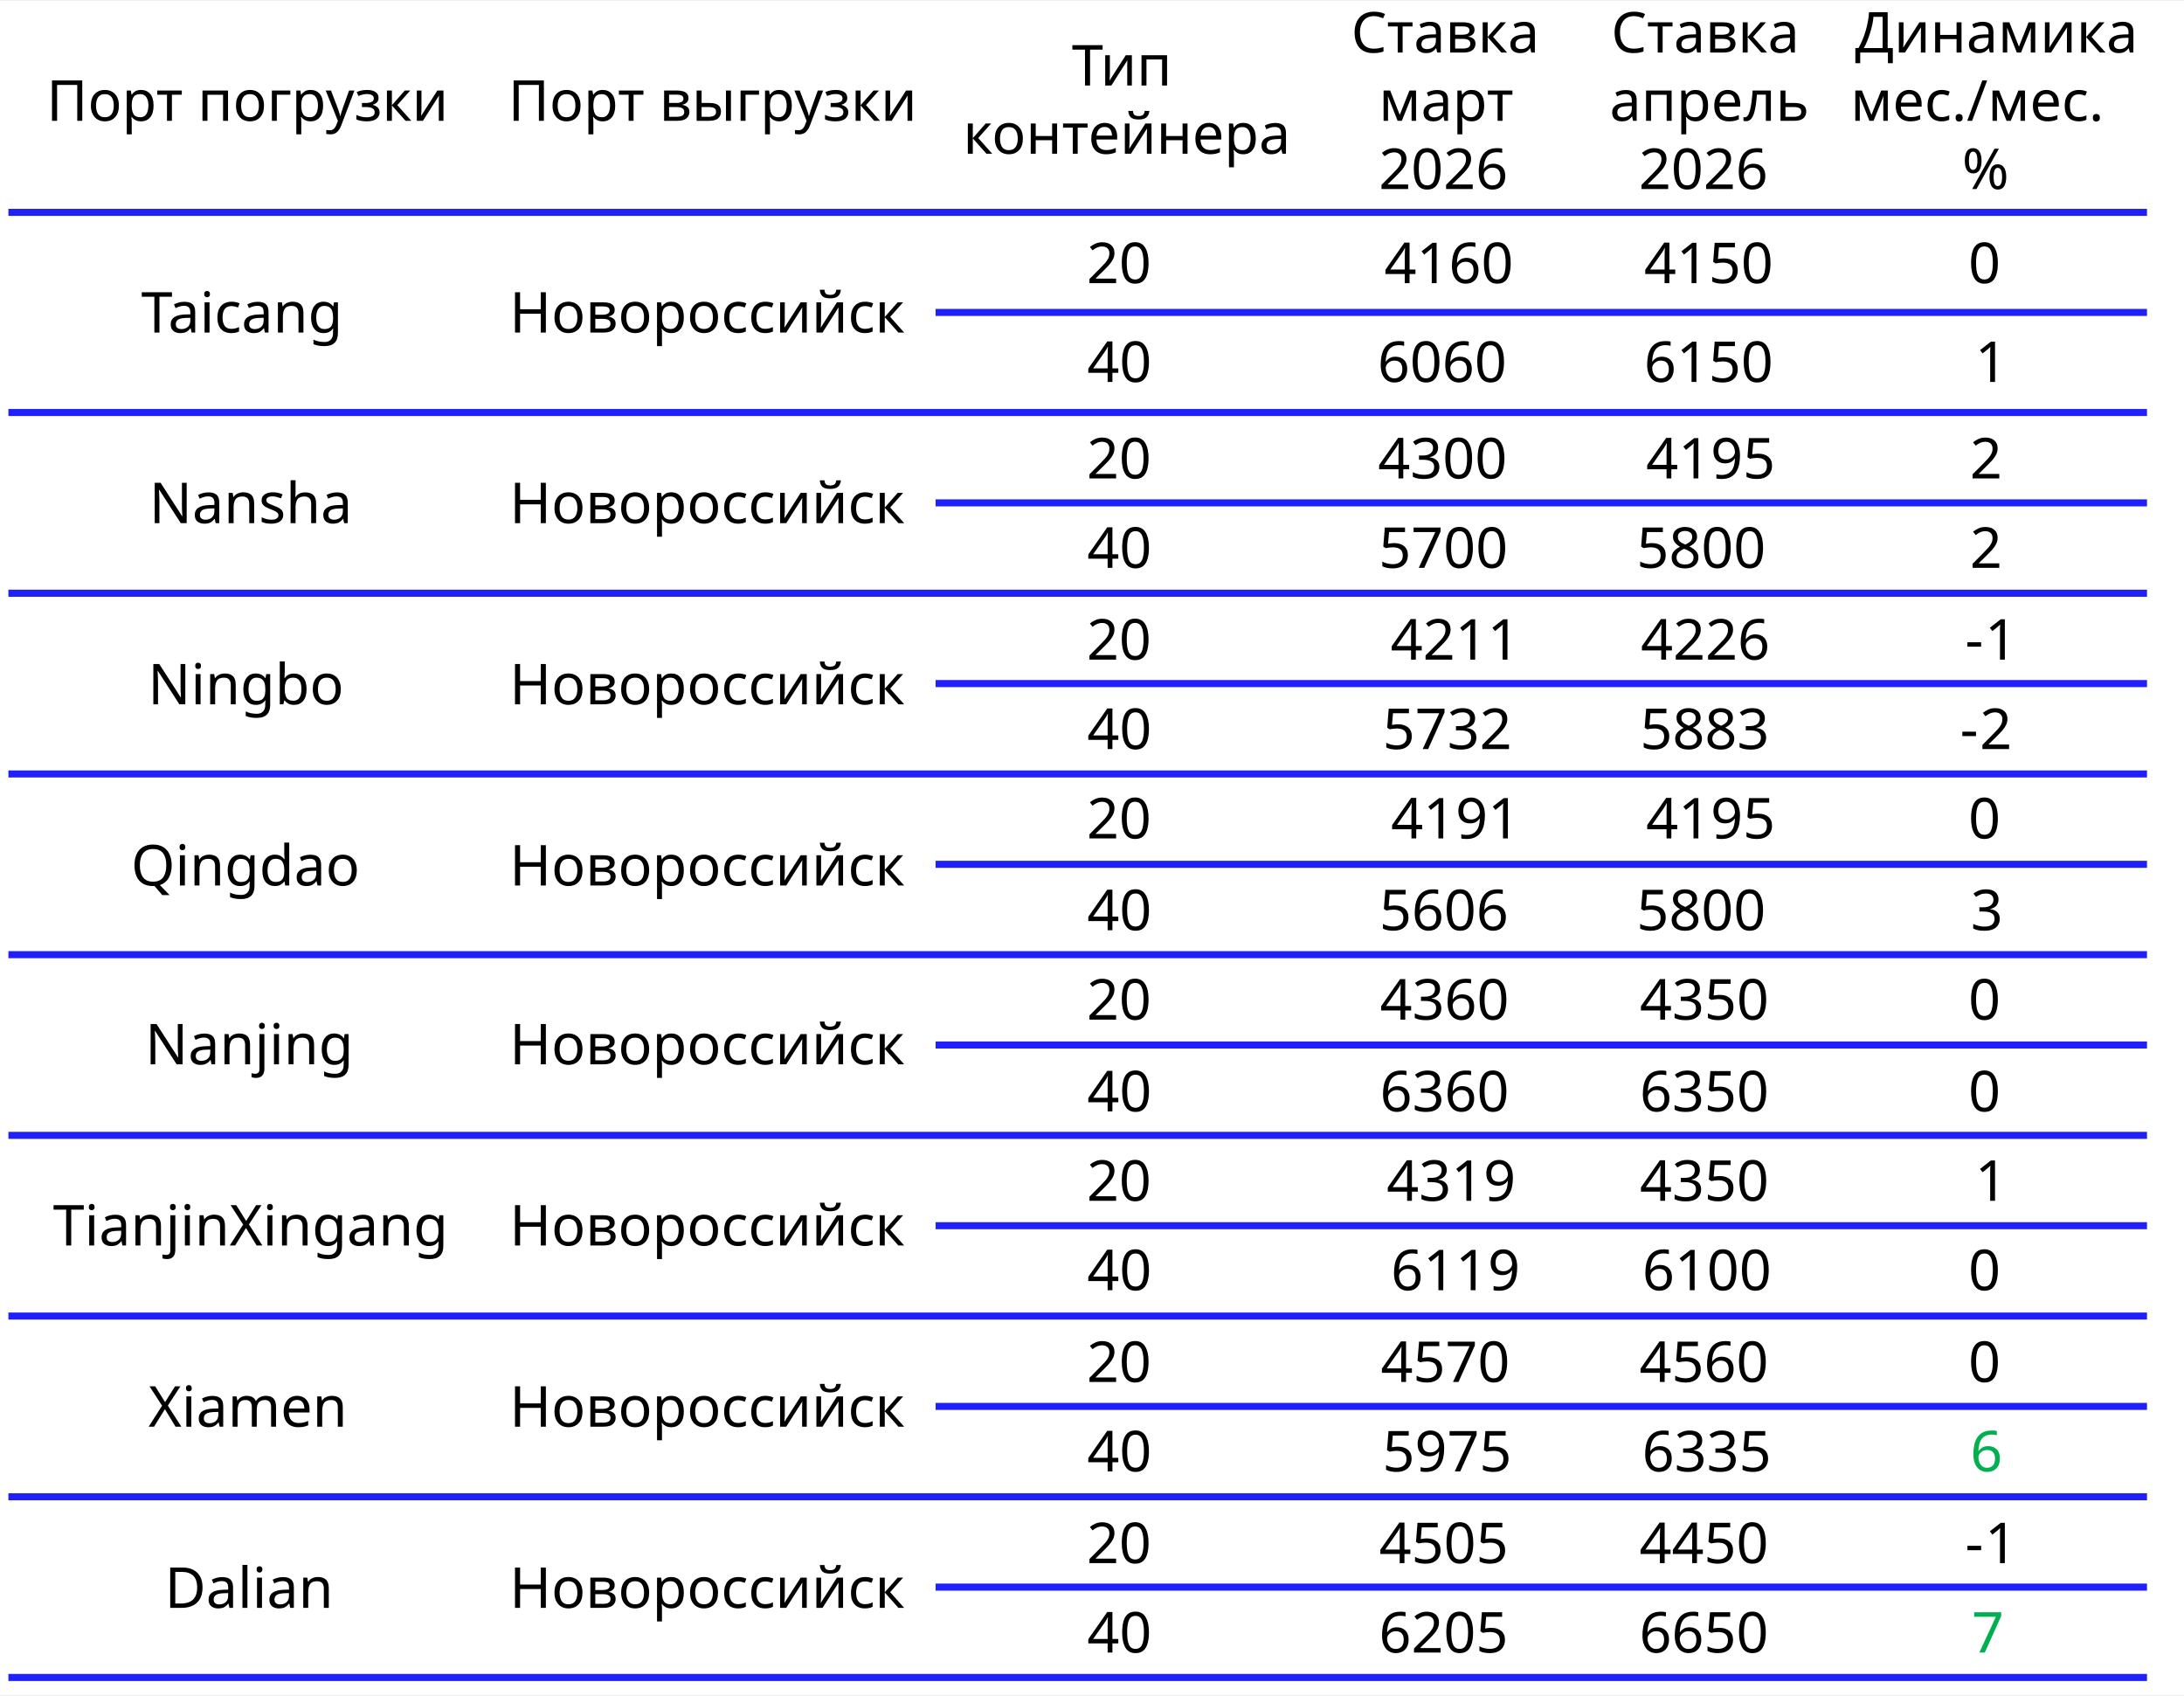
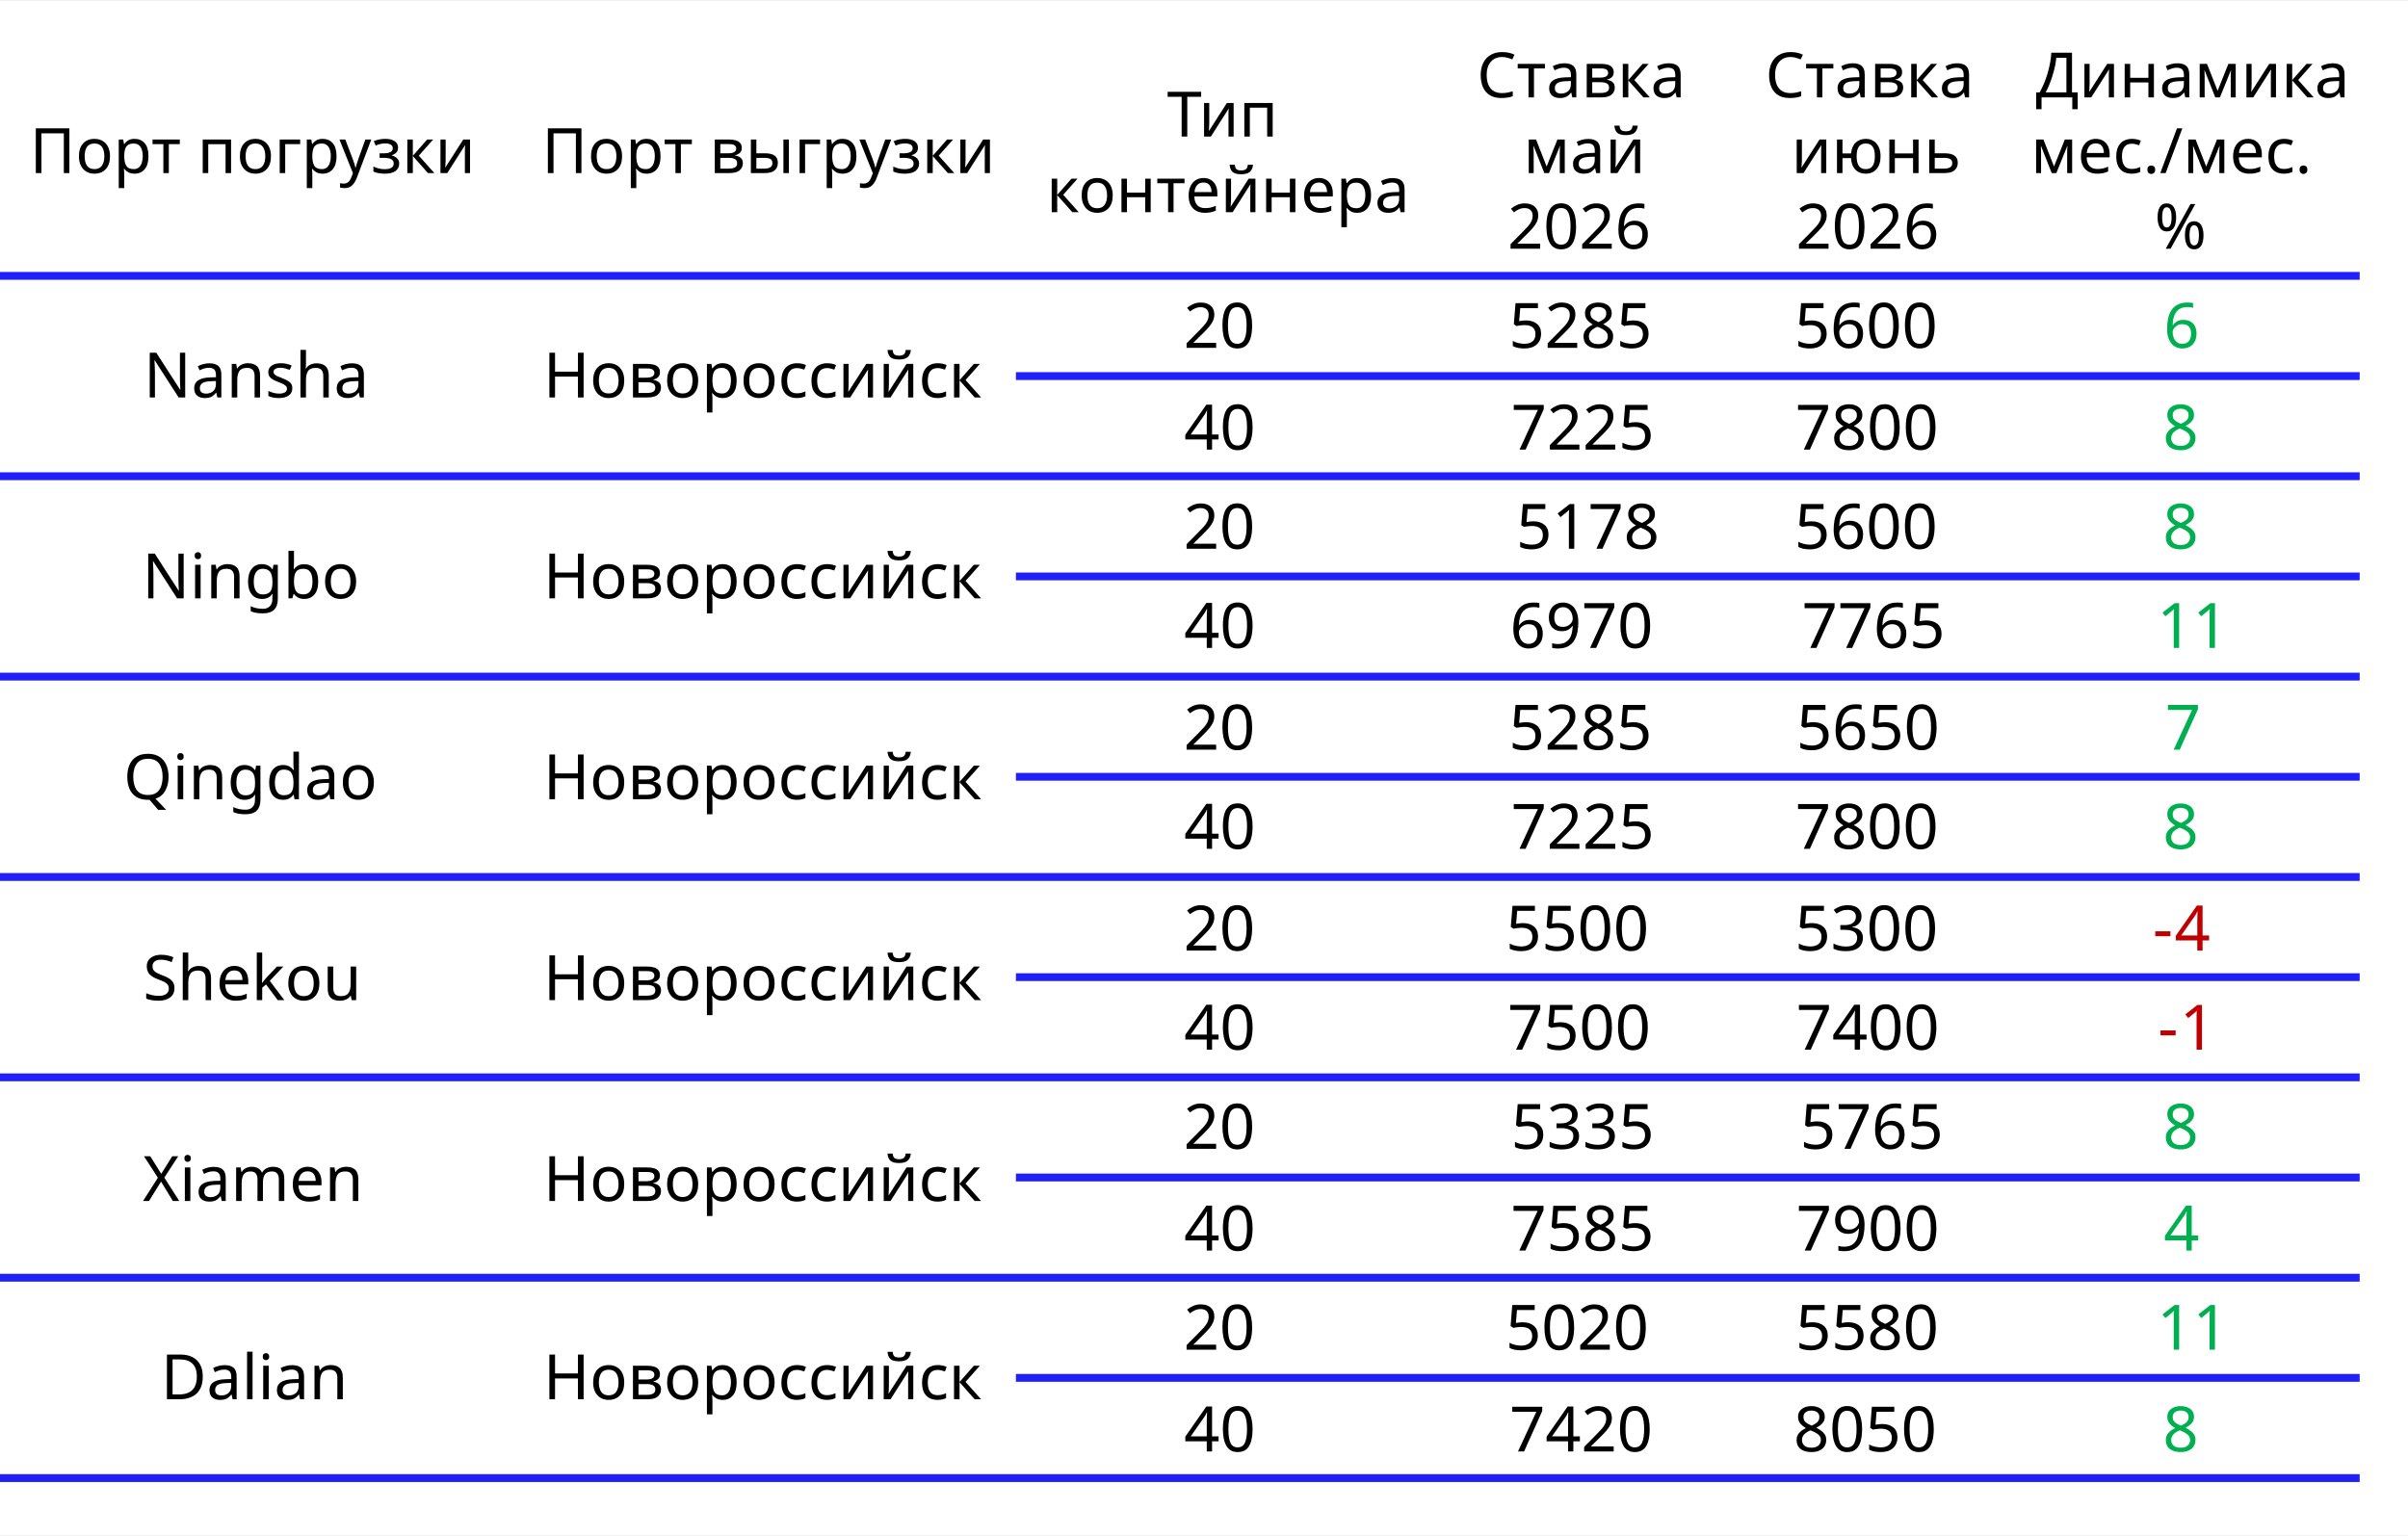
- <svg xmlns="http://www.w3.org/2000/svg" width="928.381" height="720.671" overflow="hidden" version="1.1" id="svg113">
-   <defs id="defs1">
-     <clipPath id="clip0">
-       <rect x="0" y="0" width="1280" height="720" id="rect1" />
-     </clipPath>
-   </defs>
-   <g clip-path="url(#clip0)" id="g113" transform="translate(-122.6141,0.335447)">
-     <rect x="0" y="0" width="1280" height="720" fill="#ffffff" id="rect2" />
-     <path d="M 126.182,89.924 H 1035.27" stroke="#2020fa" stroke-width="3" stroke-linejoin="round" stroke-miterlimit="10" fill="none" fill-rule="evenodd" id="path2" />
-     <path d="M 520.317,132.456 H 1035.27" stroke="#2020fa" stroke-width="3" stroke-linejoin="round" stroke-miterlimit="10" fill="none" fill-rule="evenodd" id="path3" />
-     <path d="M 126.182,174.987 H 1035.27" stroke="#2020fa" stroke-width="3" stroke-linejoin="round" stroke-miterlimit="10" fill="none" fill-rule="evenodd" id="path4" />
-     <path d="M 520.317,213.387 H 1035.27" stroke="#2020fa" stroke-width="3" stroke-linejoin="round" stroke-miterlimit="10" fill="none" fill-rule="evenodd" id="path5" />
-     <path d="M 126.182,251.787 H 1035.27" stroke="#2020fa" stroke-width="3" stroke-linejoin="round" stroke-miterlimit="10" fill="none" fill-rule="evenodd" id="path6" />
-     <path d="M 520.317,290.187 H 1035.27" stroke="#2020fa" stroke-width="3" stroke-linejoin="round" stroke-miterlimit="10" fill="none" fill-rule="evenodd" id="path7" />
-     <path d="M 126.182,328.587 H 1035.27" stroke="#2020fa" stroke-width="3" stroke-linejoin="round" stroke-miterlimit="10" fill="none" fill-rule="evenodd" id="path8" />
-     <path d="M 520.317,366.987 H 1035.27" stroke="#2020fa" stroke-width="3" stroke-linejoin="round" stroke-miterlimit="10" fill="none" fill-rule="evenodd" id="path9" />
-     <path d="M 126.182,405.387 H 1035.27" stroke="#2020fa" stroke-width="3" stroke-linejoin="round" stroke-miterlimit="10" fill="none" fill-rule="evenodd" id="path10" />
-     <path d="M 520.317,443.787 H 1035.27" stroke="#2020fa" stroke-width="3" stroke-linejoin="round" stroke-miterlimit="10" fill="none" fill-rule="evenodd" id="path11" />
-     <path d="M 126.182,482.187 H 1035.27" stroke="#2020fa" stroke-width="3" stroke-linejoin="round" stroke-miterlimit="10" fill="none" fill-rule="evenodd" id="path12" />
-     <path d="M 520.317,520.587 H 1035.27" stroke="#2020fa" stroke-width="3" stroke-linejoin="round" stroke-miterlimit="10" fill="none" fill-rule="evenodd" id="path13" />
-     <path d="M 126.182,558.987 H 1035.27" stroke="#2020fa" stroke-width="3" stroke-linejoin="round" stroke-miterlimit="10" fill="none" fill-rule="evenodd" id="path14" />
-     <path d="M 520.317,597.387 H 1035.27" stroke="#2020fa" stroke-width="3" stroke-linejoin="round" stroke-miterlimit="10" fill="none" fill-rule="evenodd" id="path15" />
-     <path d="M 126.182,635.787 H 1035.27" stroke="#2020fa" stroke-width="3" stroke-linejoin="round" stroke-miterlimit="10" fill="none" fill-rule="evenodd" id="path16" />
-     <path d="M 520.317,674.187 H 1035.27" stroke="#2020fa" stroke-width="3" stroke-linejoin="round" stroke-miterlimit="10" fill="none" fill-rule="evenodd" id="path17" />
-     <path d="M 126.182,712.587 H 1035.27" stroke="#2020fa" stroke-width="3" stroke-linejoin="round" stroke-miterlimit="10" fill="none" fill-rule="evenodd" id="path18" />
-     <g id="g18">
-       <text font-family="'Cera CY', 'Cera CY_MSFontService', sans-serif" font-weight="400" font-size="24px" transform="translate(911.155,22)" id="text18">Динамика</text>
+ <svg xmlns="http://www.w3.org/2000/svg" width="922.793" height="588.407" overflow="hidden" version="1.1" id="svg87">
+   <defs id="defs87" />
+   <g id="g87" transform="translate(-130.997,0.335447)">
+     <rect x="0" y="0" width="1280" height="720" fill="#ffffff" id="rect1" />
+     <path d="M 126.182,105.407 H 1035.27" stroke="#2020fa" stroke-width="3" stroke-linejoin="round" stroke-miterlimit="10" fill="none" fill-rule="evenodd" id="path1" />
+     <path d="M 520.317,143.807 H 1035.27" stroke="#2020fa" stroke-width="3" stroke-linejoin="round" stroke-miterlimit="10" fill="none" fill-rule="evenodd" id="path2" />
+     <path d="M 126.182,182.207 H 1035.27" stroke="#2020fa" stroke-width="3" stroke-linejoin="round" stroke-miterlimit="10" fill="none" fill-rule="evenodd" id="path3" />
+     <path d="M 520.317,220.607 H 1035.27" stroke="#2020fa" stroke-width="3" stroke-linejoin="round" stroke-miterlimit="10" fill="none" fill-rule="evenodd" id="path4" />
+     <path d="M 126.182,259.007 H 1035.27" stroke="#2020fa" stroke-width="3" stroke-linejoin="round" stroke-miterlimit="10" fill="none" fill-rule="evenodd" id="path5" />
+     <path d="M 520.317,297.407 H 1035.27" stroke="#2020fa" stroke-width="3" stroke-linejoin="round" stroke-miterlimit="10" fill="none" fill-rule="evenodd" id="path6" />
+     <path d="M 126.182,335.807 H 1035.27" stroke="#2020fa" stroke-width="3" stroke-linejoin="round" stroke-miterlimit="10" fill="none" fill-rule="evenodd" id="path7" />
+     <path d="M 520.317,374.207 H 1035.27" stroke="#2020fa" stroke-width="3" stroke-linejoin="round" stroke-miterlimit="10" fill="none" fill-rule="evenodd" id="path8" />
+     <path d="M 126.182,412.607 H 1035.27" stroke="#2020fa" stroke-width="3" stroke-linejoin="round" stroke-miterlimit="10" fill="none" fill-rule="evenodd" id="path9" />
+     <path d="M 520.317,451.007 H 1035.27" stroke="#2020fa" stroke-width="3" stroke-linejoin="round" stroke-miterlimit="10" fill="none" fill-rule="evenodd" id="path10" />
+     <path d="M 126.182,489.407 H 1035.27" stroke="#2020fa" stroke-width="3" stroke-linejoin="round" stroke-miterlimit="10" fill="none" fill-rule="evenodd" id="path11" />
+     <path d="M 520.317,527.807 H 1035.27" stroke="#2020fa" stroke-width="3" stroke-linejoin="round" stroke-miterlimit="10" fill="none" fill-rule="evenodd" id="path12" />
+     <path d="M 126.182,566.207 H 1035.27" stroke="#2020fa" stroke-width="3" stroke-linejoin="round" stroke-miterlimit="10" fill="none" fill-rule="evenodd" id="path13" />
+     <g id="g13">
+       <text font-family="'Cera CY', 'Cera CY_MSFontService', sans-serif" font-weight="400" font-size="24px" transform="translate(911.155,37)" id="text13">Динамика</text>
    </g>
+     <g id="g14">
+       <text font-family="'Cera CY', 'Cera CY_MSFontService', sans-serif" font-weight="400" font-size="24px" transform="translate(909.235,66)" id="text14">мес./мес.</text>
+     </g>
+     <text font-family="'Cera CY', 'Cera CY_MSFontService', sans-serif" font-weight="400" font-size="24px" transform="translate(956.655,95)" id="text15">%</text>
+     <g id="g16">
+       <text font-family="'Cera CY', 'Cera CY_MSFontService', sans-serif" font-weight="400" font-size="24px" transform="translate(807.485,37)" id="text16">Ставка</text>
+     </g>
+     <text font-family="'Cera CY', 'Cera CY_MSFontService', sans-serif" font-weight="400" font-size="24px" transform="translate(817.485,66)" id="text17">июнь</text>
+     <text font-family="'Cera CY', 'Cera CY_MSFontService', sans-serif" font-weight="400" font-size="24px" transform="translate(819.239,95)" id="text18">2026</text>
    <g id="g19">
-       <text font-family="'Cera CY', 'Cera CY_MSFontService', sans-serif" font-weight="400" font-size="24px" transform="translate(909.235,51)" id="text19">мес./мес.</text>
+       <text font-family="'Cera CY', 'Cera CY_MSFontService', sans-serif" font-weight="400" font-size="24px" transform="translate(696.961,37)" id="text19">Ставка</text>
    </g>
-     <text font-family="'Cera CY', 'Cera CY_MSFontService', sans-serif" font-weight="400" font-size="24px" transform="translate(956.655,80)" id="text20">%</text>
-     <g id="g21">
-       <text font-family="'Cera CY', 'Cera CY_MSFontService', sans-serif" font-weight="400" font-size="24px" transform="translate(807.485,22)" id="text21">Ставка</text>
+     <text font-family="'Cera CY', 'Cera CY_MSFontService', sans-serif" font-weight="400" font-size="24px" transform="translate(714.795,66)" id="text20">май</text>
+     <text font-family="'Cera CY', 'Cera CY_MSFontService', sans-serif" font-weight="400" font-size="24px" transform="translate(708.708,95)" id="text21">2026</text>
+     <text font-family="'Cera CY', 'Cera CY_MSFontService', sans-serif" font-weight="400" font-size="24px" transform="translate(578.23,52)" id="text22">Тип</text>
+     <g id="g23">
+       <text font-family="'Cera CY', 'Cera CY_MSFontService', sans-serif" font-weight="400" font-size="24px" transform="translate(531.984,81)" id="text23">контейнера</text>
    </g>
-     <g id="g22">
-       <text font-family="'Cera CY', 'Cera CY_MSFontService', sans-serif" font-weight="400" font-size="24px" transform="translate(806.819,51)" id="text22">апрель</text>
+     <g id="g24">
+       <text font-family="'Cera CY', 'Cera CY_MSFontService', sans-serif" font-weight="400" font-size="24px" transform="translate(338.627,66)" id="text24">Порт выгрузки</text>
    </g>
-     <text font-family="'Cera CY', 'Cera CY_MSFontService', sans-serif" font-weight="400" font-size="24px" transform="translate(819.239,80)" id="text23">2026</text>
-     <g id="g24">
-       <text font-family="'Cera CY', 'Cera CY_MSFontService', sans-serif" font-weight="400" font-size="24px" transform="translate(696.961,22)" id="text24">Ставка</text>
+     <text font-family="'Cera CY', 'Cera CY_MSFontService', sans-serif" font-weight="400" font-size="24px" transform="translate(142.393,66)" id="text25">Порт погрузки</text>
+     <text fill="#00b050" font-family="'Cera CY', 'Cera CY_MSFontService', sans-serif" font-weight="400" font-size="24px" transform="translate(960.152,133)" id="text26">6</text>
+     <text font-family="'Cera CY', 'Cera CY_MSFontService', sans-serif" font-weight="400" font-size="24px" transform="translate(818.652,133)" id="text27">5600</text>
+     <text font-family="'Cera CY', 'Cera CY_MSFontService', sans-serif" font-weight="400" font-size="24px" transform="translate(709.211,133)" id="text28">5285</text>
+     <text font-family="'Cera CY', 'Cera CY_MSFontService', sans-serif" font-weight="400" font-size="24px" transform="translate(584.567,133)" id="text29">20</text>
+     <g id="g30">
+       <text font-family="'Cera CY', 'Cera CY_MSFontService', sans-serif" font-weight="400" font-size="24px" transform="translate(339.211,152)" id="text30">Новороссийск</text>
    </g>
-     <text font-family="'Cera CY', 'Cera CY_MSFontService', sans-serif" font-weight="400" font-size="24px" transform="translate(708.708,51)" id="text25">март</text>
-     <text font-family="'Cera CY', 'Cera CY_MSFontService', sans-serif" font-weight="400" font-size="24px" transform="translate(708.708,80)" id="text26">2026</text>
-     <text font-family="'Cera CY', 'Cera CY_MSFontService', sans-serif" font-weight="400" font-size="24px" transform="translate(578.23,36)" id="text27">Тип</text>
-     <g id="g28">
-       <text font-family="'Cera CY', 'Cera CY_MSFontService', sans-serif" font-weight="400" font-size="24px" transform="translate(531.984,65)" id="text28">контейнера</text>
+     <text font-family="'Cera CY', 'Cera CY_MSFontService', sans-serif" font-weight="400" font-size="24px" transform="translate(186.06,152)" id="text31">Nansha</text>
+     <text fill="#00b050" font-family="'Cera CY', 'Cera CY_MSFontService', sans-serif" font-weight="400" font-size="24px" transform="translate(959.819,172)" id="text32">8</text>
+     <text font-family="'Cera CY', 'Cera CY_MSFontService', sans-serif" font-weight="400" font-size="24px" transform="translate(818.985,172)" id="text33">7800</text>
+     <text font-family="'Cera CY', 'Cera CY_MSFontService', sans-serif" font-weight="400" font-size="24px" transform="translate(710.045,172)" id="text34">7225</text>
+     <text font-family="'Cera CY', 'Cera CY_MSFontService', sans-serif" font-weight="400" font-size="24px" transform="translate(584.734,172)" id="text35">40</text>
+     <text fill="#00b050" font-family="'Cera CY', 'Cera CY_MSFontService', sans-serif" font-weight="400" font-size="24px" transform="translate(959.819,210)" id="text36">8</text>
+     <text font-family="'Cera CY', 'Cera CY_MSFontService', sans-serif" font-weight="400" font-size="24px" transform="translate(818.652,210)" id="text37">5600</text>
+     <text font-family="'Cera CY', 'Cera CY_MSFontService', sans-serif" font-weight="400" font-size="24px" transform="translate(712.045,210)" id="text38">5178</text>
+     <text font-family="'Cera CY', 'Cera CY_MSFontService', sans-serif" font-weight="400" font-size="24px" transform="translate(584.567,210)" id="text39">20</text>
+     <g id="g40">
+       <text font-family="'Cera CY', 'Cera CY_MSFontService', sans-serif" font-weight="400" font-size="24px" transform="translate(339.211,229)" id="text40">Новороссийск</text>
    </g>
-     <g id="g29">
-       <text font-family="'Cera CY', 'Cera CY_MSFontService', sans-serif" font-weight="400" font-size="24px" transform="translate(338.627,51)" id="text29">Порт выгрузки</text>
+     <text font-family="'Cera CY', 'Cera CY_MSFontService', sans-serif" font-weight="400" font-size="24px" transform="translate(185.476,229)" id="text41">Ningbo</text>
+     <text fill="#00b050" font-family="'Cera CY', 'Cera CY_MSFontService', sans-serif" font-weight="400" font-size="24px" transform="translate(957.569,248)" id="text42">11</text>
+     <text font-family="'Cera CY', 'Cera CY_MSFontService', sans-serif" font-weight="400" font-size="24px" transform="translate(821.485,248)" id="text43">7765</text>
+     <text font-family="'Cera CY', 'Cera CY_MSFontService', sans-serif" font-weight="400" font-size="24px" transform="translate(709.628,248)" id="text44">6970</text>
+     <text font-family="'Cera CY', 'Cera CY_MSFontService', sans-serif" font-weight="400" font-size="24px" transform="translate(584.734,248)" id="text45">40</text>
+     <text fill="#00b050" font-family="'Cera CY', 'Cera CY_MSFontService', sans-serif" font-weight="400" font-size="24px" transform="translate(960.735,287)" id="text46">7</text>
+     <text font-family="'Cera CY', 'Cera CY_MSFontService', sans-serif" font-weight="400" font-size="24px" transform="translate(819.402,287)" id="text47">5650</text>
+     <text font-family="'Cera CY', 'Cera CY_MSFontService', sans-serif" font-weight="400" font-size="24px" transform="translate(709.211,287)" id="text48">5285</text>
+     <text font-family="'Cera CY', 'Cera CY_MSFontService', sans-serif" font-weight="400" font-size="24px" transform="translate(584.567,287)" id="text49">20</text>
+     <g id="g50">
+       <text font-family="'Cera CY', 'Cera CY_MSFontService', sans-serif" font-weight="400" font-size="24px" transform="translate(339.211,306)" id="text50">Новороссийск</text>
    </g>
-     <text font-family="'Cera CY', 'Cera CY_MSFontService', sans-serif" font-weight="400" font-size="24px" transform="translate(142.393,51)" id="text30">Порт погрузки</text>
-     <text font-family="'Cera CY', 'Cera CY_MSFontService', sans-serif" font-weight="400" font-size="24px" transform="translate(959.319,120)" id="text31">0</text>
-     <text font-family="'Cera CY', 'Cera CY_MSFontService', sans-serif" font-weight="400" font-size="24px" transform="translate(821.485,120)" id="text32">4150</text>
-     <text font-family="'Cera CY', 'Cera CY_MSFontService', sans-serif" font-weight="400" font-size="24px" transform="translate(711.045,120)" id="text33">4160</text>
-     <text font-family="'Cera CY', 'Cera CY_MSFontService', sans-serif" font-weight="400" font-size="24px" transform="translate(584.567,120)" id="text34">20</text>
-     <g id="g35">
-       <text font-family="'Cera CY', 'Cera CY_MSFontService', sans-serif" font-weight="400" font-size="24px" transform="translate(339.211,141)" id="text35">Новороссийск</text>
+     <text font-family="'Cera CY', 'Cera CY_MSFontService', sans-serif" font-weight="400" font-size="24px" transform="translate(178.31,306)" id="text51">Qingdao</text>
+     <text fill="#00b050" font-family="'Cera CY', 'Cera CY_MSFontService', sans-serif" font-weight="400" font-size="24px" transform="translate(959.819,325)" id="text52">8</text>
+     <text font-family="'Cera CY', 'Cera CY_MSFontService', sans-serif" font-weight="400" font-size="24px" transform="translate(818.985,325)" id="text53">7800</text>
+     <text font-family="'Cera CY', 'Cera CY_MSFontService', sans-serif" font-weight="400" font-size="24px" transform="translate(710.045,325)" id="text54">7225</text>
+     <text font-family="'Cera CY', 'Cera CY_MSFontService', sans-serif" font-weight="400" font-size="24px" transform="translate(584.734,325)" id="text55">40</text>
+     <text fill="#c00000" font-family="'Cera CY', 'Cera CY_MSFontService', sans-serif" font-weight="400" font-size="24px" transform="translate(955.985,364)" id="text56">-</text>
+     <text fill="#c00000" font-family="'Cera CY', 'Cera CY_MSFontService', sans-serif" font-weight="400" font-size="24px" transform="translate(964.319,364)" id="text57">4</text>
+     <text font-family="'Cera CY', 'Cera CY_MSFontService', sans-serif" font-weight="400" font-size="24px" transform="translate(818.819,364)" id="text58">5300</text>
+     <text font-family="'Cera CY', 'Cera CY_MSFontService', sans-serif" font-weight="400" font-size="24px" transform="translate(708.045,364)" id="text59">5500</text>
+     <text font-family="'Cera CY', 'Cera CY_MSFontService', sans-serif" font-weight="400" font-size="24px" transform="translate(584.567,364)" id="text60">20</text>
+     <g id="g61">
+       <text font-family="'Cera CY', 'Cera CY_MSFontService', sans-serif" font-weight="400" font-size="24px" transform="translate(339.211,383)" id="text61">Новороссийск</text>
    </g>
-     <text font-family="'Cera CY', 'Cera CY_MSFontService', sans-serif" font-weight="400" font-size="24px" transform="translate(182.643,141)" id="text36">Taicang</text>
-     <text font-family="'Cera CY', 'Cera CY_MSFontService', sans-serif" font-weight="400" font-size="24px" transform="translate(962.152,162)" id="text37">1</text>
-     <text font-family="'Cera CY', 'Cera CY_MSFontService', sans-serif" font-weight="400" font-size="24px" transform="translate(821.485,162)" id="text38">6150</text>
-     <text font-family="'Cera CY', 'Cera CY_MSFontService', sans-serif" font-weight="400" font-size="24px" transform="translate(708.211,162)" id="text39">6060</text>
-     <text font-family="'Cera CY', 'Cera CY_MSFontService', sans-serif" font-weight="400" font-size="24px" transform="translate(584.734,162)" id="text40">40</text>
-     <text font-family="'Cera CY', 'Cera CY_MSFontService', sans-serif" font-weight="400" font-size="24px" transform="translate(959.985,203)" id="text41">2</text>
-     <text font-family="'Cera CY', 'Cera CY_MSFontService', sans-serif" font-weight="400" font-size="24px" transform="translate(822.319,203)" id="text42">4195</text>
-     <text font-family="'Cera CY', 'Cera CY_MSFontService', sans-serif" font-weight="400" font-size="24px" transform="translate(708.378,203)" id="text43">4300</text>
-     <text font-family="'Cera CY', 'Cera CY_MSFontService', sans-serif" font-weight="400" font-size="24px" transform="translate(584.567,203)" id="text44">20</text>
-     <g id="g45">
-       <text font-family="'Cera CY', 'Cera CY_MSFontService', sans-serif" font-weight="400" font-size="24px" transform="translate(339.211,222)" id="text45">Новороссийск</text>
+     <text font-family="'Cera CY', 'Cera CY_MSFontService', sans-serif" font-weight="400" font-size="24px" transform="translate(185.81,383)" id="text62">Shekou</text>
+     <text fill="#c00000" font-family="'Cera CY', 'Cera CY_MSFontService', sans-serif" font-weight="400" font-size="24px" transform="translate(957.985,402)" id="text63">-</text>
+     <text fill="#c00000" font-family="'Cera CY', 'Cera CY_MSFontService', sans-serif" font-weight="400" font-size="24px" transform="translate(966.319,402)" id="text64">1</text>
+     <text font-family="'Cera CY', 'Cera CY_MSFontService', sans-serif" font-weight="400" font-size="24px" transform="translate(819.319,402)" id="text65">7400</text>
+     <text font-family="'Cera CY', 'Cera CY_MSFontService', sans-serif" font-weight="400" font-size="24px" transform="translate(708.711,402)" id="text66">7500</text>
+     <text font-family="'Cera CY', 'Cera CY_MSFontService', sans-serif" font-weight="400" font-size="24px" transform="translate(584.734,402)" id="text67">40</text>
+     <text fill="#00b050" font-family="'Cera CY', 'Cera CY_MSFontService', sans-serif" font-weight="400" font-size="24px" transform="translate(959.819,440)" id="text68">8</text>
+     <text font-family="'Cera CY', 'Cera CY_MSFontService', sans-serif" font-weight="400" font-size="24px" transform="translate(820.819,440)" id="text69">5765</text>
+     <text font-family="'Cera CY', 'Cera CY_MSFontService', sans-serif" font-weight="400" font-size="24px" transform="translate(710.045,440)" id="text70">5335</text>
+     <text font-family="'Cera CY', 'Cera CY_MSFontService', sans-serif" font-weight="400" font-size="24px" transform="translate(584.567,440)" id="text71">20</text>
+     <g id="g72">
+       <text font-family="'Cera CY', 'Cera CY_MSFontService', sans-serif" font-weight="400" font-size="24px" transform="translate(339.211,460)" id="text72">Новороссийск</text>
    </g>
-     <text font-family="'Cera CY', 'Cera CY_MSFontService', sans-serif" font-weight="400" font-size="24px" transform="translate(186.06,222)" id="text46">Nansha</text>
-     <text font-family="'Cera CY', 'Cera CY_MSFontService', sans-serif" font-weight="400" font-size="24px" transform="translate(959.985,241)" id="text47">2</text>
-     <text font-family="'Cera CY', 'Cera CY_MSFontService', sans-serif" font-weight="400" font-size="24px" transform="translate(818.319,241)" id="text48">5800</text>
-     <text font-family="'Cera CY', 'Cera CY_MSFontService', sans-serif" font-weight="400" font-size="24px" transform="translate(708.711,241)" id="text49">5700</text>
-     <text font-family="'Cera CY', 'Cera CY_MSFontService', sans-serif" font-weight="400" font-size="24px" transform="translate(584.734,241)" id="text50">40</text>
-     <text font-family="'Cera CY', 'Cera CY_MSFontService', sans-serif" font-weight="400" font-size="24px" transform="translate(957.985,280)" id="text51">-</text>
-     <text font-family="'Cera CY', 'Cera CY_MSFontService', sans-serif" font-weight="400" font-size="24px" transform="translate(966.319,280)" id="text52">1</text>
-     <text font-family="'Cera CY', 'Cera CY_MSFontService', sans-serif" font-weight="400" font-size="24px" transform="translate(820.069,280)" id="text53">4226</text>
-     <text font-family="'Cera CY', 'Cera CY_MSFontService', sans-serif" font-weight="400" font-size="24px" transform="translate(713.711,280)" id="text54">4211</text>
-     <text font-family="'Cera CY', 'Cera CY_MSFontService', sans-serif" font-weight="400" font-size="24px" transform="translate(584.567,280)" id="text55">20</text>
-     <g id="g56">
-       <text font-family="'Cera CY', 'Cera CY_MSFontService', sans-serif" font-weight="400" font-size="24px" transform="translate(339.211,299)" id="text56">Новороссийск</text>
+     <text font-family="'Cera CY', 'Cera CY_MSFontService', sans-serif" font-weight="400" font-size="24px" transform="translate(185.726,460)" id="text73">Xiamen</text>
+     <text fill="#00b050" font-family="'Cera CY', 'Cera CY_MSFontService', sans-serif" font-weight="400" font-size="24px" transform="translate(960.152,479)" id="text74">4</text>
+     <text font-family="'Cera CY', 'Cera CY_MSFontService', sans-serif" font-weight="400" font-size="24px" transform="translate(819.319,479)" id="text75">7900</text>
+     <text font-family="'Cera CY', 'Cera CY_MSFontService', sans-serif" font-weight="400" font-size="24px" transform="translate(709.961,479)" id="text76">7585</text>
+     <text font-family="'Cera CY', 'Cera CY_MSFontService', sans-serif" font-weight="400" font-size="24px" transform="translate(584.734,479)" id="text77">40</text>
+     <text fill="#00b050" font-family="'Cera CY', 'Cera CY_MSFontService', sans-serif" font-weight="400" font-size="24px" transform="translate(957.569,517)" id="text78">11</text>
+     <text font-family="'Cera CY', 'Cera CY_MSFontService', sans-serif" font-weight="400" font-size="24px" transform="translate(819.069,517)" id="text79">5580</text>
+     <text font-family="'Cera CY', 'Cera CY_MSFontService', sans-serif" font-weight="400" font-size="24px" transform="translate(707.961,517)" id="text80">5020</text>
+     <text font-family="'Cera CY', 'Cera CY_MSFontService', sans-serif" font-weight="400" font-size="24px" transform="translate(584.567,517)" id="text81">20</text>
+     <g id="g82">
+       <text font-family="'Cera CY', 'Cera CY_MSFontService', sans-serif" font-weight="400" font-size="24px" transform="translate(339.211,536)" id="text82">Новороссийск</text>
    </g>
-     <text font-family="'Cera CY', 'Cera CY_MSFontService', sans-serif" font-weight="400" font-size="24px" transform="translate(185.476,299)" id="text57">Ningbo</text>
-     <text font-family="'Cera CY', 'Cera CY_MSFontService', sans-serif" font-weight="400" font-size="24px" transform="translate(955.819,318)" id="text58">-</text>
-     <text font-family="'Cera CY', 'Cera CY_MSFontService', sans-serif" font-weight="400" font-size="24px" transform="translate(964.152,318)" id="text59">2</text>
-     <text font-family="'Cera CY', 'Cera CY_MSFontService', sans-serif" font-weight="400" font-size="24px" transform="translate(819.819,318)" id="text60">5883</text>
-     <text font-family="'Cera CY', 'Cera CY_MSFontService', sans-serif" font-weight="400" font-size="24px" transform="translate(710.378,318)" id="text61">5732</text>
-     <text font-family="'Cera CY', 'Cera CY_MSFontService', sans-serif" font-weight="400" font-size="24px" transform="translate(584.734,318)" id="text62">40</text>
-     <text font-family="'Cera CY', 'Cera CY_MSFontService', sans-serif" font-weight="400" font-size="24px" transform="translate(959.319,356)" id="text63">0</text>
-     <text font-family="'Cera CY', 'Cera CY_MSFontService', sans-serif" font-weight="400" font-size="24px" transform="translate(822.319,356)" id="text64">4195</text>
-     <text font-family="'Cera CY', 'Cera CY_MSFontService', sans-serif" font-weight="400" font-size="24px" transform="translate(713.878,356)" id="text65">4191</text>
-     <text font-family="'Cera CY', 'Cera CY_MSFontService', sans-serif" font-weight="400" font-size="24px" transform="translate(584.567,356)" id="text66">20</text>
-     <g id="g67">
-       <text font-family="'Cera CY', 'Cera CY_MSFontService', sans-serif" font-weight="400" font-size="24px" transform="translate(339.211,376)" id="text67">Новороссийск</text>
-     </g>
-     <text font-family="'Cera CY', 'Cera CY_MSFontService', sans-serif" font-weight="400" font-size="24px" transform="translate(178.31,376)" id="text68">Qingdao</text>
-     <text font-family="'Cera CY', 'Cera CY_MSFontService', sans-serif" font-weight="400" font-size="24px" transform="translate(960.319,395)" id="text69">3</text>
-     <text font-family="'Cera CY', 'Cera CY_MSFontService', sans-serif" font-weight="400" font-size="24px" transform="translate(818.319,395)" id="text70">5800</text>
-     <text font-family="'Cera CY', 'Cera CY_MSFontService', sans-serif" font-weight="400" font-size="24px" transform="translate(708.961,395)" id="text71">5606</text>
-     <text font-family="'Cera CY', 'Cera CY_MSFontService', sans-serif" font-weight="400" font-size="24px" transform="translate(584.734,395)" id="text72">40</text>
-     <text font-family="'Cera CY', 'Cera CY_MSFontService', sans-serif" font-weight="400" font-size="24px" transform="translate(959.319,433)" id="text73">0</text>
-     <text font-family="'Cera CY', 'Cera CY_MSFontService', sans-serif" font-weight="400" font-size="24px" transform="translate(819.652,433)" id="text74">4350</text>
-     <text font-family="'Cera CY', 'Cera CY_MSFontService', sans-serif" font-weight="400" font-size="24px" transform="translate(709.211,433)" id="text75">4360</text>
-     <text font-family="'Cera CY', 'Cera CY_MSFontService', sans-serif" font-weight="400" font-size="24px" transform="translate(584.567,433)" id="text76">20</text>
-     <g id="g77">
-       <text font-family="'Cera CY', 'Cera CY_MSFontService', sans-serif" font-weight="400" font-size="24px" transform="translate(339.211,452)" id="text77">Новороссийск</text>
-     </g>
-     <text font-family="'Cera CY', 'Cera CY_MSFontService', sans-serif" font-weight="400" font-size="24px" transform="translate(184.31,452)" id="text78">Nanjing</text>
-     <text font-family="'Cera CY', 'Cera CY_MSFontService', sans-serif" font-weight="400" font-size="24px" transform="translate(959.319,472)" id="text79">0</text>
-     <text font-family="'Cera CY', 'Cera CY_MSFontService', sans-serif" font-weight="400" font-size="24px" transform="translate(819.652,472)" id="text80">6350</text>
-     <text font-family="'Cera CY', 'Cera CY_MSFontService', sans-serif" font-weight="400" font-size="24px" transform="translate(709.211,472)" id="text81">6360</text>
-     <text font-family="'Cera CY', 'Cera CY_MSFontService', sans-serif" font-weight="400" font-size="24px" transform="translate(584.734,472)" id="text82">40</text>
-     <text font-family="'Cera CY', 'Cera CY_MSFontService', sans-serif" font-weight="400" font-size="24px" transform="translate(962.152,510)" id="text83">1</text>
-     <text font-family="'Cera CY', 'Cera CY_MSFontService', sans-serif" font-weight="400" font-size="24px" transform="translate(819.652,510)" id="text84">4350</text>
-     <text font-family="'Cera CY', 'Cera CY_MSFontService', sans-serif" font-weight="400" font-size="24px" transform="translate(712.045,510)" id="text85">4319</text>
-     <text font-family="'Cera CY', 'Cera CY_MSFontService', sans-serif" font-weight="400" font-size="24px" transform="translate(584.567,510)" id="text86">20</text>
-     <g id="g87">
-       <text font-family="'Cera CY', 'Cera CY_MSFontService', sans-serif" font-weight="400" font-size="24px" transform="translate(339.211,529)" id="text87">Новороссийск</text>
-     </g>
-     <text font-family="'Cera CY', 'Cera CY_MSFontService', sans-serif" font-weight="400" font-size="24px" transform="translate(145.143,529)" id="text88">TianjinXingang</text>
-     <text font-family="'Cera CY', 'Cera CY_MSFontService', sans-serif" font-weight="400" font-size="24px" transform="translate(959.319,548)" id="text89">0</text>
-     <text font-family="'Cera CY', 'Cera CY_MSFontService', sans-serif" font-weight="400" font-size="24px" transform="translate(820.735,548)" id="text90">6100</text>
-     <text font-family="'Cera CY', 'Cera CY_MSFontService', sans-serif" font-weight="400" font-size="24px" transform="translate(713.878,548)" id="text91">6119</text>
-     <text font-family="'Cera CY', 'Cera CY_MSFontService', sans-serif" font-weight="400" font-size="24px" transform="translate(584.734,548)" id="text92">40</text>
-     <text font-family="'Cera CY', 'Cera CY_MSFontService', sans-serif" font-weight="400" font-size="24px" transform="translate(959.319,587)" id="text93">0</text>
-     <text font-family="'Cera CY', 'Cera CY_MSFontService', sans-serif" font-weight="400" font-size="24px" transform="translate(819.485,587)" id="text94">4560</text>
-     <text font-family="'Cera CY', 'Cera CY_MSFontService', sans-serif" font-weight="400" font-size="24px" transform="translate(709.545,587)" id="text95">4570</text>
-     <text font-family="'Cera CY', 'Cera CY_MSFontService', sans-serif" font-weight="400" font-size="24px" transform="translate(584.567,587)" id="text96">20</text>
-     <g id="g97">
-       <text font-family="'Cera CY', 'Cera CY_MSFontService', sans-serif" font-weight="400" font-size="24px" transform="translate(339.211,606)" id="text97">Новороссийск</text>
-     </g>
-     <text font-family="'Cera CY', 'Cera CY_MSFontService', sans-serif" font-weight="400" font-size="24px" transform="translate(185.726,606)" id="text98">Xiamen</text>
-     <text fill="#00b050" font-family="'Cera CY', 'Cera CY_MSFontService', sans-serif" font-weight="400" font-size="24px" transform="translate(960.152,625)" id="text99">6</text>
-     <text font-family="'Cera CY', 'Cera CY_MSFontService', sans-serif" font-weight="400" font-size="24px" transform="translate(820.652,625)" id="text100">6335</text>
-     <text font-family="'Cera CY', 'Cera CY_MSFontService', sans-serif" font-weight="400" font-size="24px" transform="translate(710.295,625)" id="text101">5975</text>
-     <text font-family="'Cera CY', 'Cera CY_MSFontService', sans-serif" font-weight="400" font-size="24px" transform="translate(584.734,625)" id="text102">40</text>
-     <text font-family="'Cera CY', 'Cera CY_MSFontService', sans-serif" font-weight="400" font-size="24px" transform="translate(957.985,664)" id="text103">-</text>
-     <text font-family="'Cera CY', 'Cera CY_MSFontService', sans-serif" font-weight="400" font-size="24px" transform="translate(966.319,664)" id="text104">1</text>
-     <text font-family="'Cera CY', 'Cera CY_MSFontService', sans-serif" font-weight="400" font-size="24px" transform="translate(819.485,664)" id="text105">4450</text>
-     <text font-family="'Cera CY', 'Cera CY_MSFontService', sans-serif" font-weight="400" font-size="24px" transform="translate(708.878,664)" id="text106">4505</text>
-     <text font-family="'Cera CY', 'Cera CY_MSFontService', sans-serif" font-weight="400" font-size="24px" transform="translate(584.567,664)" id="text107">20</text>
-     <g id="g108">
-       <text font-family="'Cera CY', 'Cera CY_MSFontService', sans-serif" font-weight="400" font-size="24px" transform="translate(339.211,683)" id="text108">Новороссийск</text>
-     </g>
-     <text font-family="'Cera CY', 'Cera CY_MSFontService', sans-serif" font-weight="400" font-size="24px" transform="translate(192.643,683)" id="text109">Dalian</text>
-     <text fill="#00b050" font-family="'Cera CY', 'Cera CY_MSFontService', sans-serif" font-weight="400" font-size="24px" transform="translate(960.735,702)" id="text110">7</text>
-     <text font-family="'Cera CY', 'Cera CY_MSFontService', sans-serif" font-weight="400" font-size="24px" transform="translate(819.485,702)" id="text111">6650</text>
-     <text font-family="'Cera CY', 'Cera CY_MSFontService', sans-serif" font-weight="400" font-size="24px" transform="translate(708.795,702)" id="text112">6205</text>
-     <text font-family="'Cera CY', 'Cera CY_MSFontService', sans-serif" font-weight="400" font-size="24px" transform="translate(584.734,702)" id="text113">40</text>
+     <text font-family="'Cera CY', 'Cera CY_MSFontService', sans-serif" font-weight="400" font-size="24px" transform="translate(192.643,536)" id="text83">Dalian</text>
+     <text fill="#00b050" font-family="'Cera CY', 'Cera CY_MSFontService', sans-serif" font-weight="400" font-size="24px" transform="translate(959.819,556)" id="text84">8</text>
+     <text font-family="'Cera CY', 'Cera CY_MSFontService', sans-serif" font-weight="400" font-size="24px" transform="translate(818.319,556)" id="text85">8050</text>
+     <text font-family="'Cera CY', 'Cera CY_MSFontService', sans-serif" font-weight="400" font-size="24px" transform="translate(709.461,556)" id="text86">7420</text>
+     <text font-family="'Cera CY', 'Cera CY_MSFontService', sans-serif" font-weight="400" font-size="24px" transform="translate(584.734,556)" id="text87">40</text>
  </g>
-   <rect style="opacity:0;fill:#000000;stroke:#ffffff;stroke-width:0.671" id="rect113" width="927.71" height="720" x="0.335" y="0.335" rx="13.438" ry="1.3183594e-05" />
+   <rect style="opacity:0;fill:#000000;stroke:#ffffff;stroke-width:0.671" id="rect87" width="922.122" height="587.736" x="0.335" y="0.335" rx="13.438" ry="1.3183594e-05" />
</svg>
